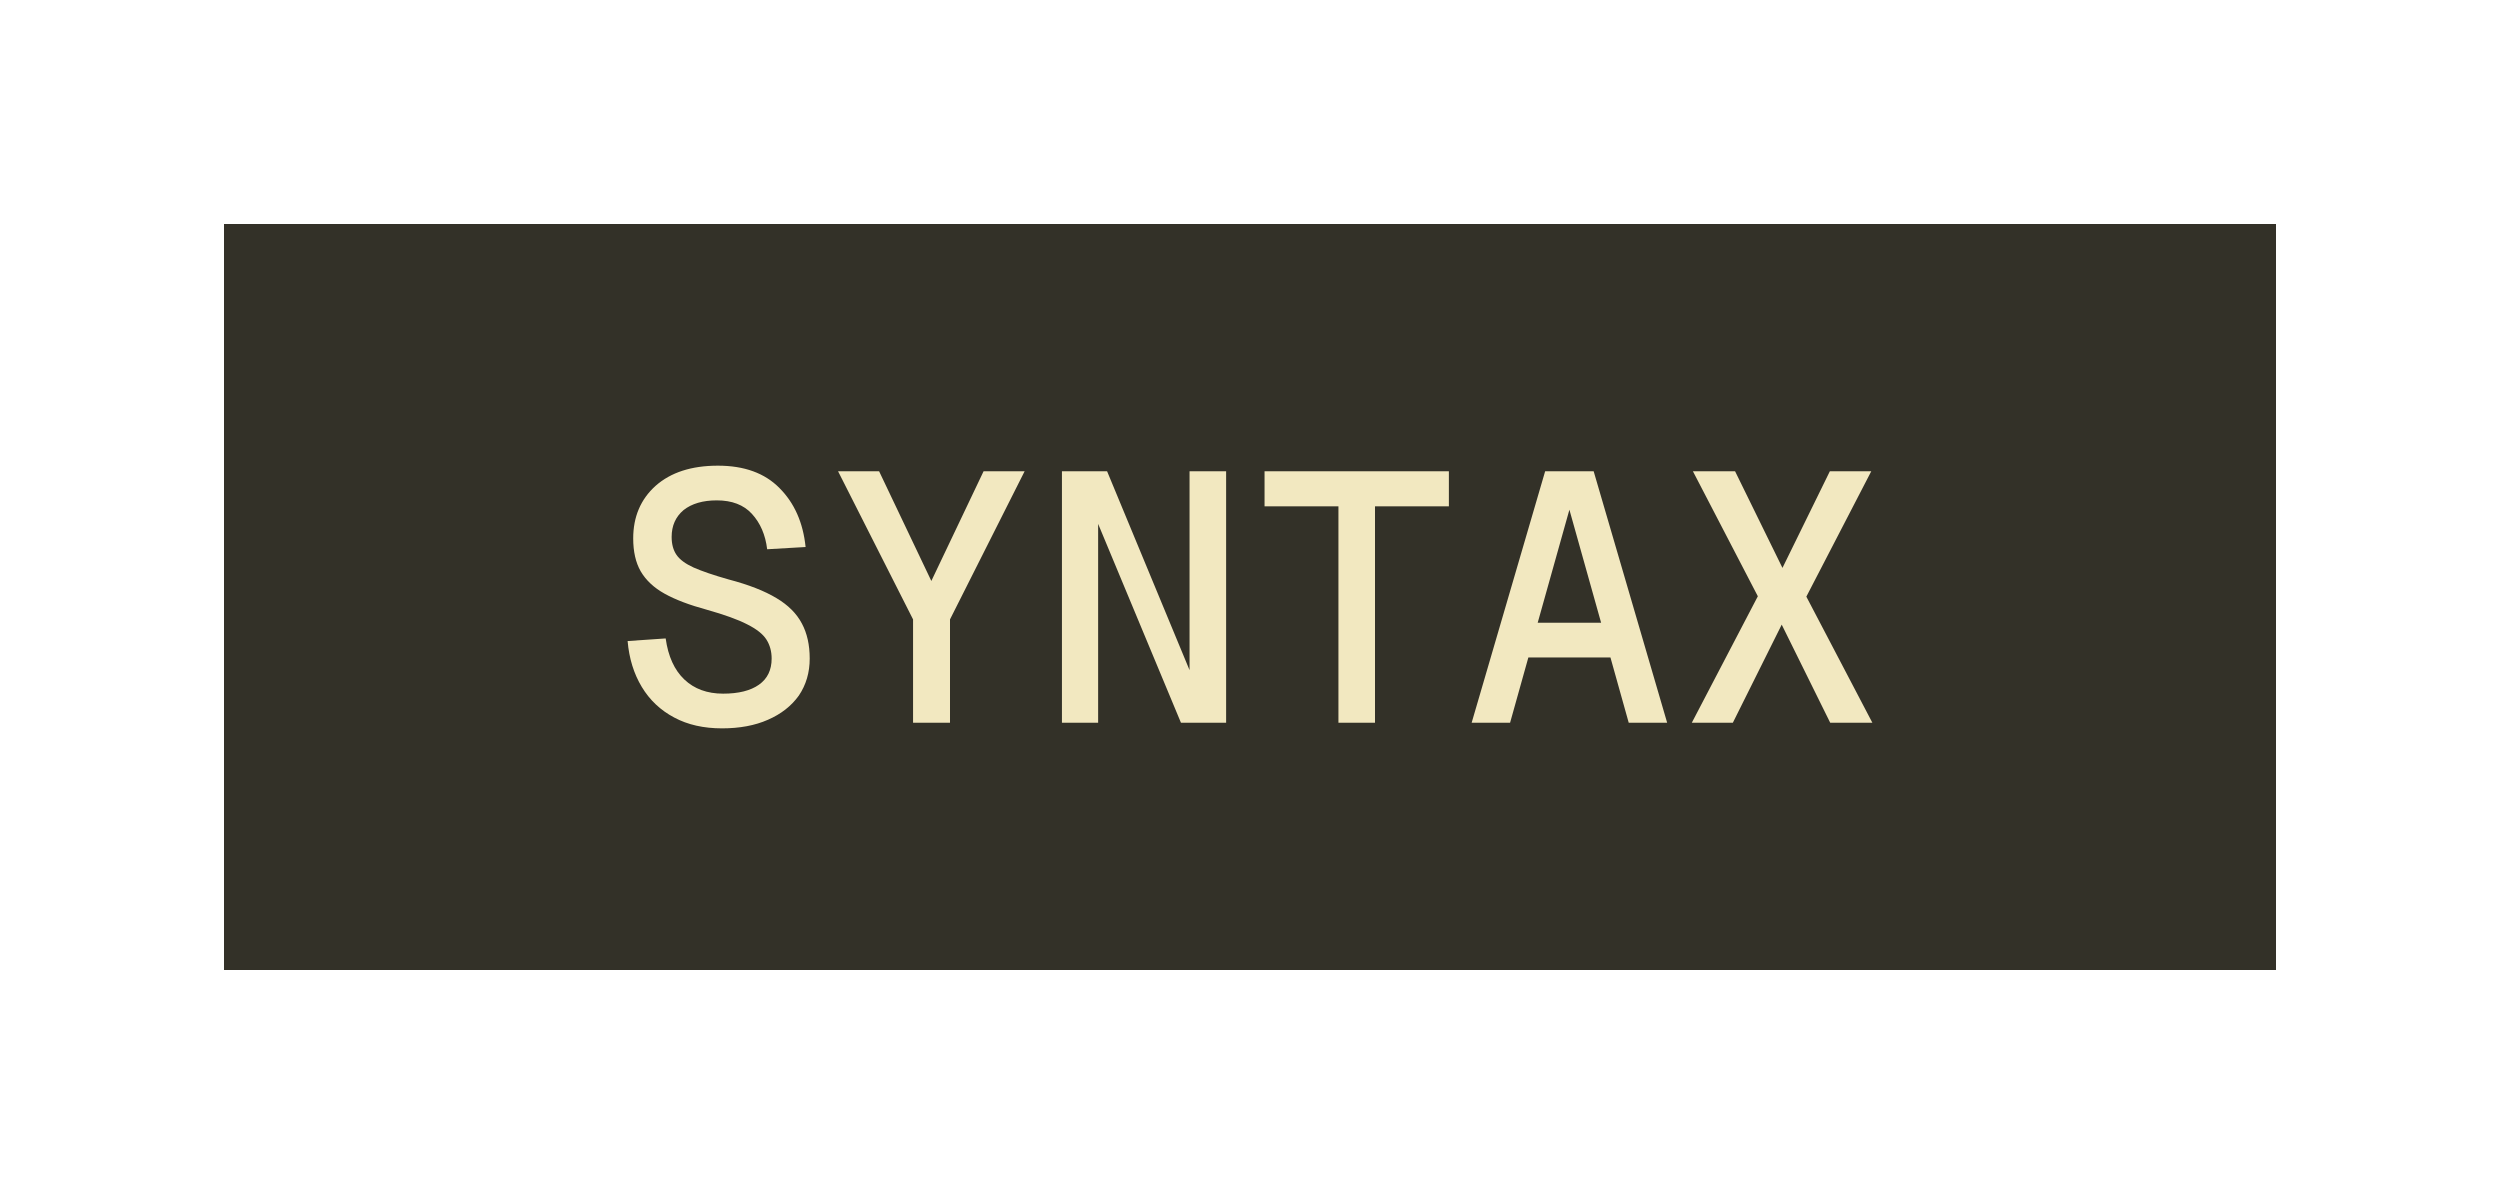
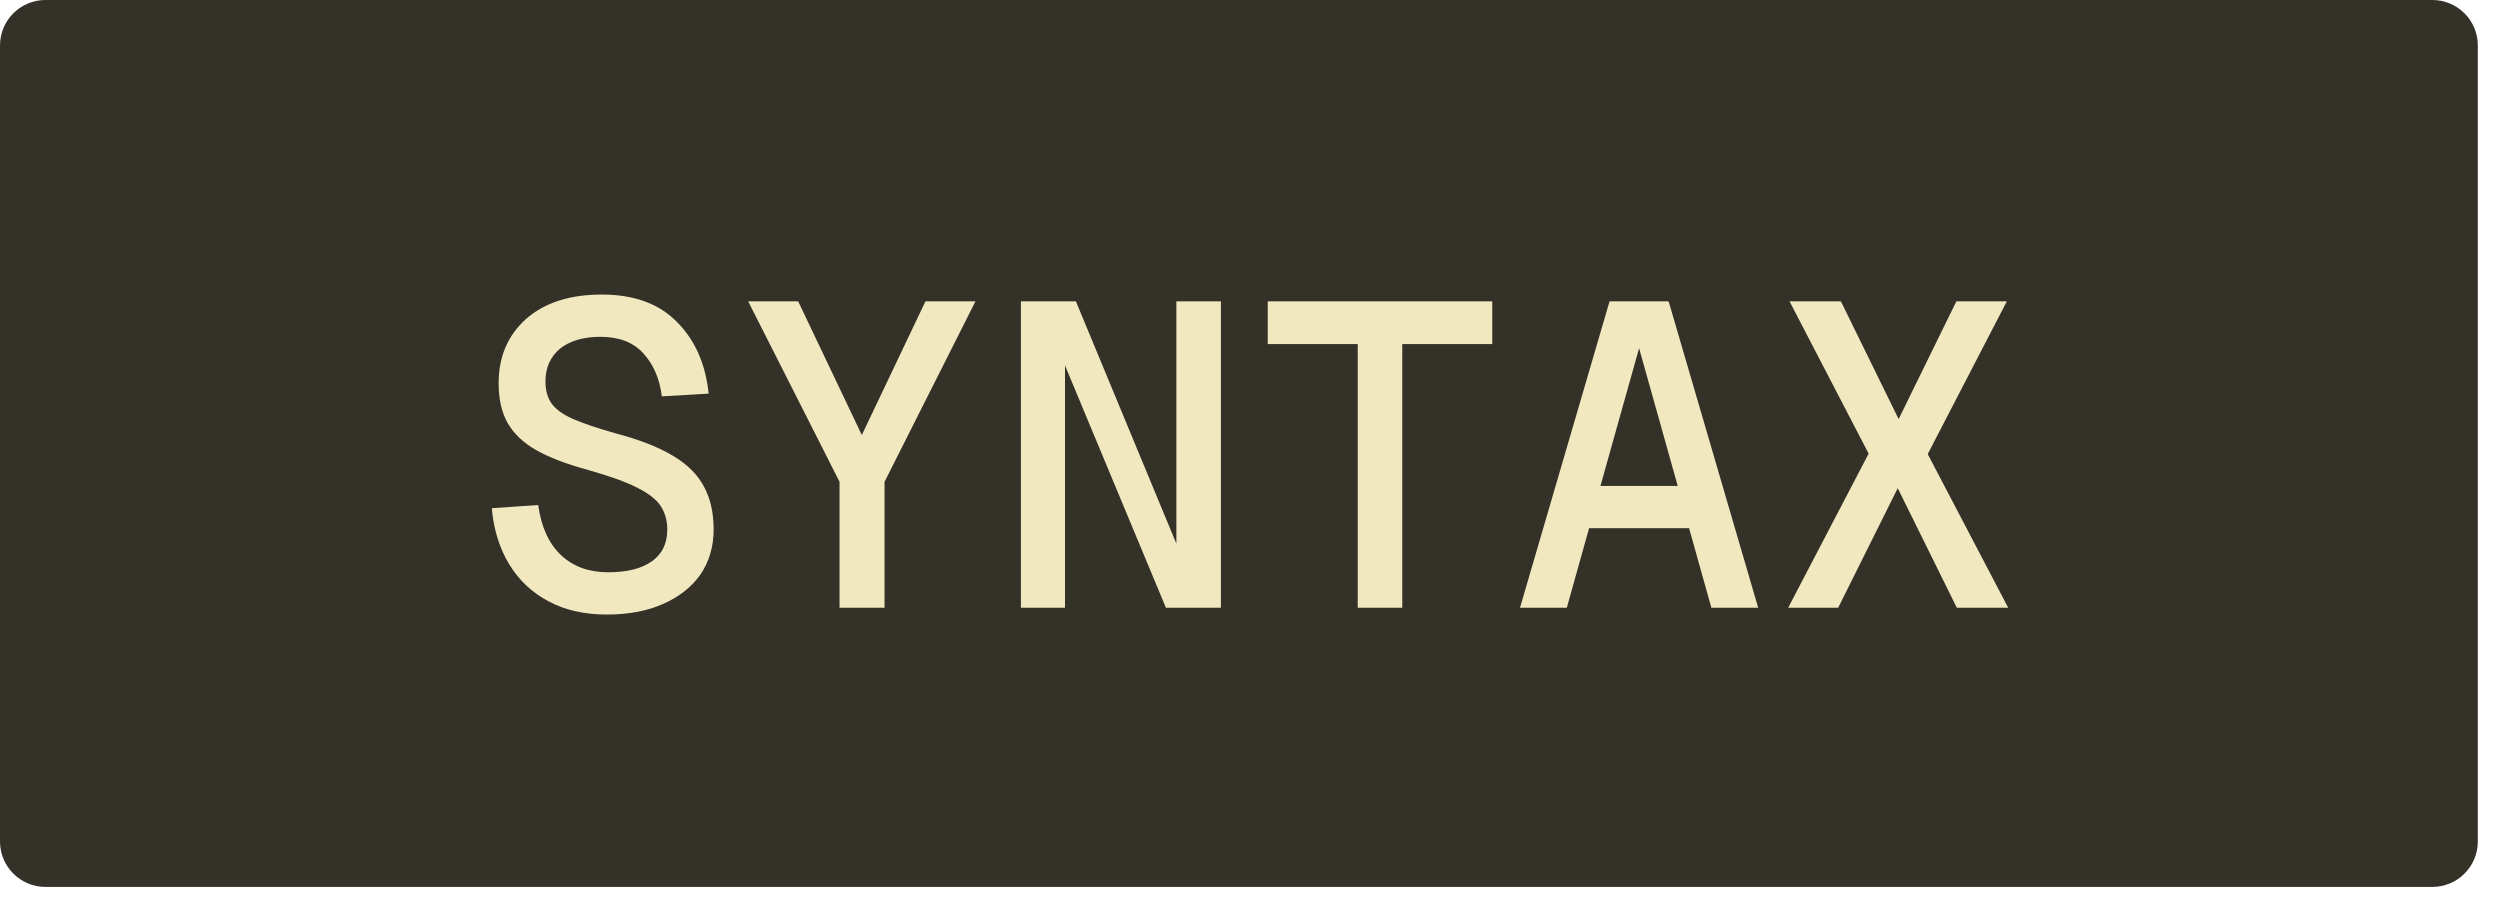
- <svg xmlns="http://www.w3.org/2000/svg" viewBox="0 0 67 32" width="67" height="32" role="img" aria-label="SYNTAX">
-   <rect x="6" y="6" width="55" height="20" rx="0" fill="#333128" shape-rendering="crispEdges" />
-   <g transform="translate(6 6)">
-     <path d="M13.35 13.52Q12.61 13.52 12.07 13.23Q11.52 12.94 11.20 12.41Q10.88 11.88 10.82 11.18L11.84 11.11Q11.94 11.83 12.34 12.21Q12.74 12.59 13.38 12.59Q14 12.59 14.34 12.35Q14.68 12.11 14.68 11.65Q14.68 11.36 14.54 11.14Q14.40 10.92 14.02 10.73Q13.65 10.54 12.94 10.34Q12.24 10.15 11.81 9.91Q11.38 9.67 11.17 9.31Q10.97 8.96 10.97 8.43Q10.97 7.56 11.57 7.02Q12.18 6.48 13.24 6.48Q14.30 6.48 14.89 7.08Q15.49 7.68 15.59 8.66L14.56 8.72Q14.49 8.14 14.15 7.77Q13.82 7.41 13.21 7.41Q12.65 7.41 12.32 7.67Q12 7.94 12 8.39Q12 8.68 12.13 8.87Q12.26 9.06 12.59 9.21Q12.93 9.36 13.53 9.53Q14.33 9.74 14.81 10.03Q15.28 10.31 15.49 10.71Q15.70 11.10 15.70 11.65Q15.70 12.21 15.41 12.64Q15.11 13.06 14.58 13.29Q14.06 13.52 13.35 13.52M19.46 13.37L18.47 13.37L18.47 10.60L16.46 6.63L17.56 6.63L18.96 9.57L20.36 6.63L21.46 6.63L19.46 10.60L19.46 13.37M23.43 13.37L22.46 13.37L22.46 6.63L23.67 6.63L25.88 11.96L25.88 6.63L26.86 6.63L26.86 13.37L25.65 13.37L23.43 8.04L23.43 13.37M30.85 13.37L29.87 13.37L29.87 7.57L27.89 7.57L27.89 6.63L32.83 6.63L32.83 7.57L30.85 7.57L30.85 13.37M34.47 13.37L33.44 13.37L35.41 6.63L36.71 6.63L38.68 13.37L37.65 13.37L37.16 11.62L34.96 11.62L34.47 13.37M36.91 10.69L36.06 7.66L35.21 10.69L36.91 10.69M40.44 13.37L39.34 13.37L41.11 9.98L39.37 6.63L40.50 6.63L41.77 9.22L43.04 6.63L44.15 6.63L42.41 9.99L44.18 13.37L43.05 13.37L41.75 10.74" fill="#F2E8C0" />
-   </g>
+ <svg xmlns="http://www.w3.org/2000/svg" viewBox="0 0 55 20" width="55" height="20" fill="none" role="img" aria-label="SYNTAX">
+   <rect width="54.512" height="19.512" rx="1" fill="#333128" />
+   <path d="M13.35 13.52Q12.61 13.52 12.07 13.23Q11.52 12.94 11.20 12.41Q10.88 11.88 10.82 11.18L11.84 11.11Q11.94 11.83 12.34 12.21Q12.74 12.59 13.38 12.59Q14 12.59 14.34 12.35Q14.68 12.11 14.68 11.65Q14.68 11.36 14.54 11.14Q14.40 10.92 14.02 10.73Q13.65 10.54 12.94 10.34Q12.24 10.15 11.81 9.91Q11.38 9.67 11.17 9.31Q10.97 8.96 10.97 8.43Q10.97 7.56 11.57 7.02Q12.18 6.48 13.24 6.48Q14.30 6.48 14.89 7.08Q15.49 7.68 15.59 8.66L14.56 8.72Q14.49 8.14 14.15 7.77Q13.82 7.41 13.21 7.41Q12.65 7.41 12.32 7.67Q12 7.94 12 8.39Q12 8.68 12.13 8.87Q12.26 9.06 12.59 9.21Q12.93 9.36 13.53 9.53Q14.33 9.74 14.81 10.03Q15.28 10.31 15.49 10.71Q15.70 11.10 15.70 11.65Q15.70 12.21 15.41 12.64Q15.11 13.06 14.58 13.29Q14.06 13.52 13.35 13.52M19.46 13.37L18.47 13.37L18.47 10.60L16.46 6.63L17.56 6.63L18.96 9.57L20.36 6.63L21.46 6.63L19.46 10.60L19.46 13.37M23.43 13.37L22.46 13.37L22.46 6.63L23.67 6.63L25.88 11.96L25.88 6.63L26.86 6.63L26.86 13.37L25.65 13.37L23.43 8.04L23.43 13.37M30.85 13.37L29.87 13.37L29.87 7.57L27.89 7.57L27.89 6.63L32.83 6.63L32.83 7.57L30.85 7.57L30.85 13.37M34.47 13.37L33.44 13.37L35.41 6.63L36.71 6.63L38.68 13.37L37.65 13.37L37.16 11.62L34.96 11.62L34.47 13.37M36.91 10.69L36.06 7.66L35.21 10.69L36.91 10.69M40.44 13.37L39.34 13.37L41.11 9.98L39.37 6.63L40.50 6.63L41.77 9.22L43.04 6.63L44.15 6.63L42.41 9.99L44.18 13.37L43.05 13.37L41.75 10.74" fill="#F2E8C0" />
</svg>
